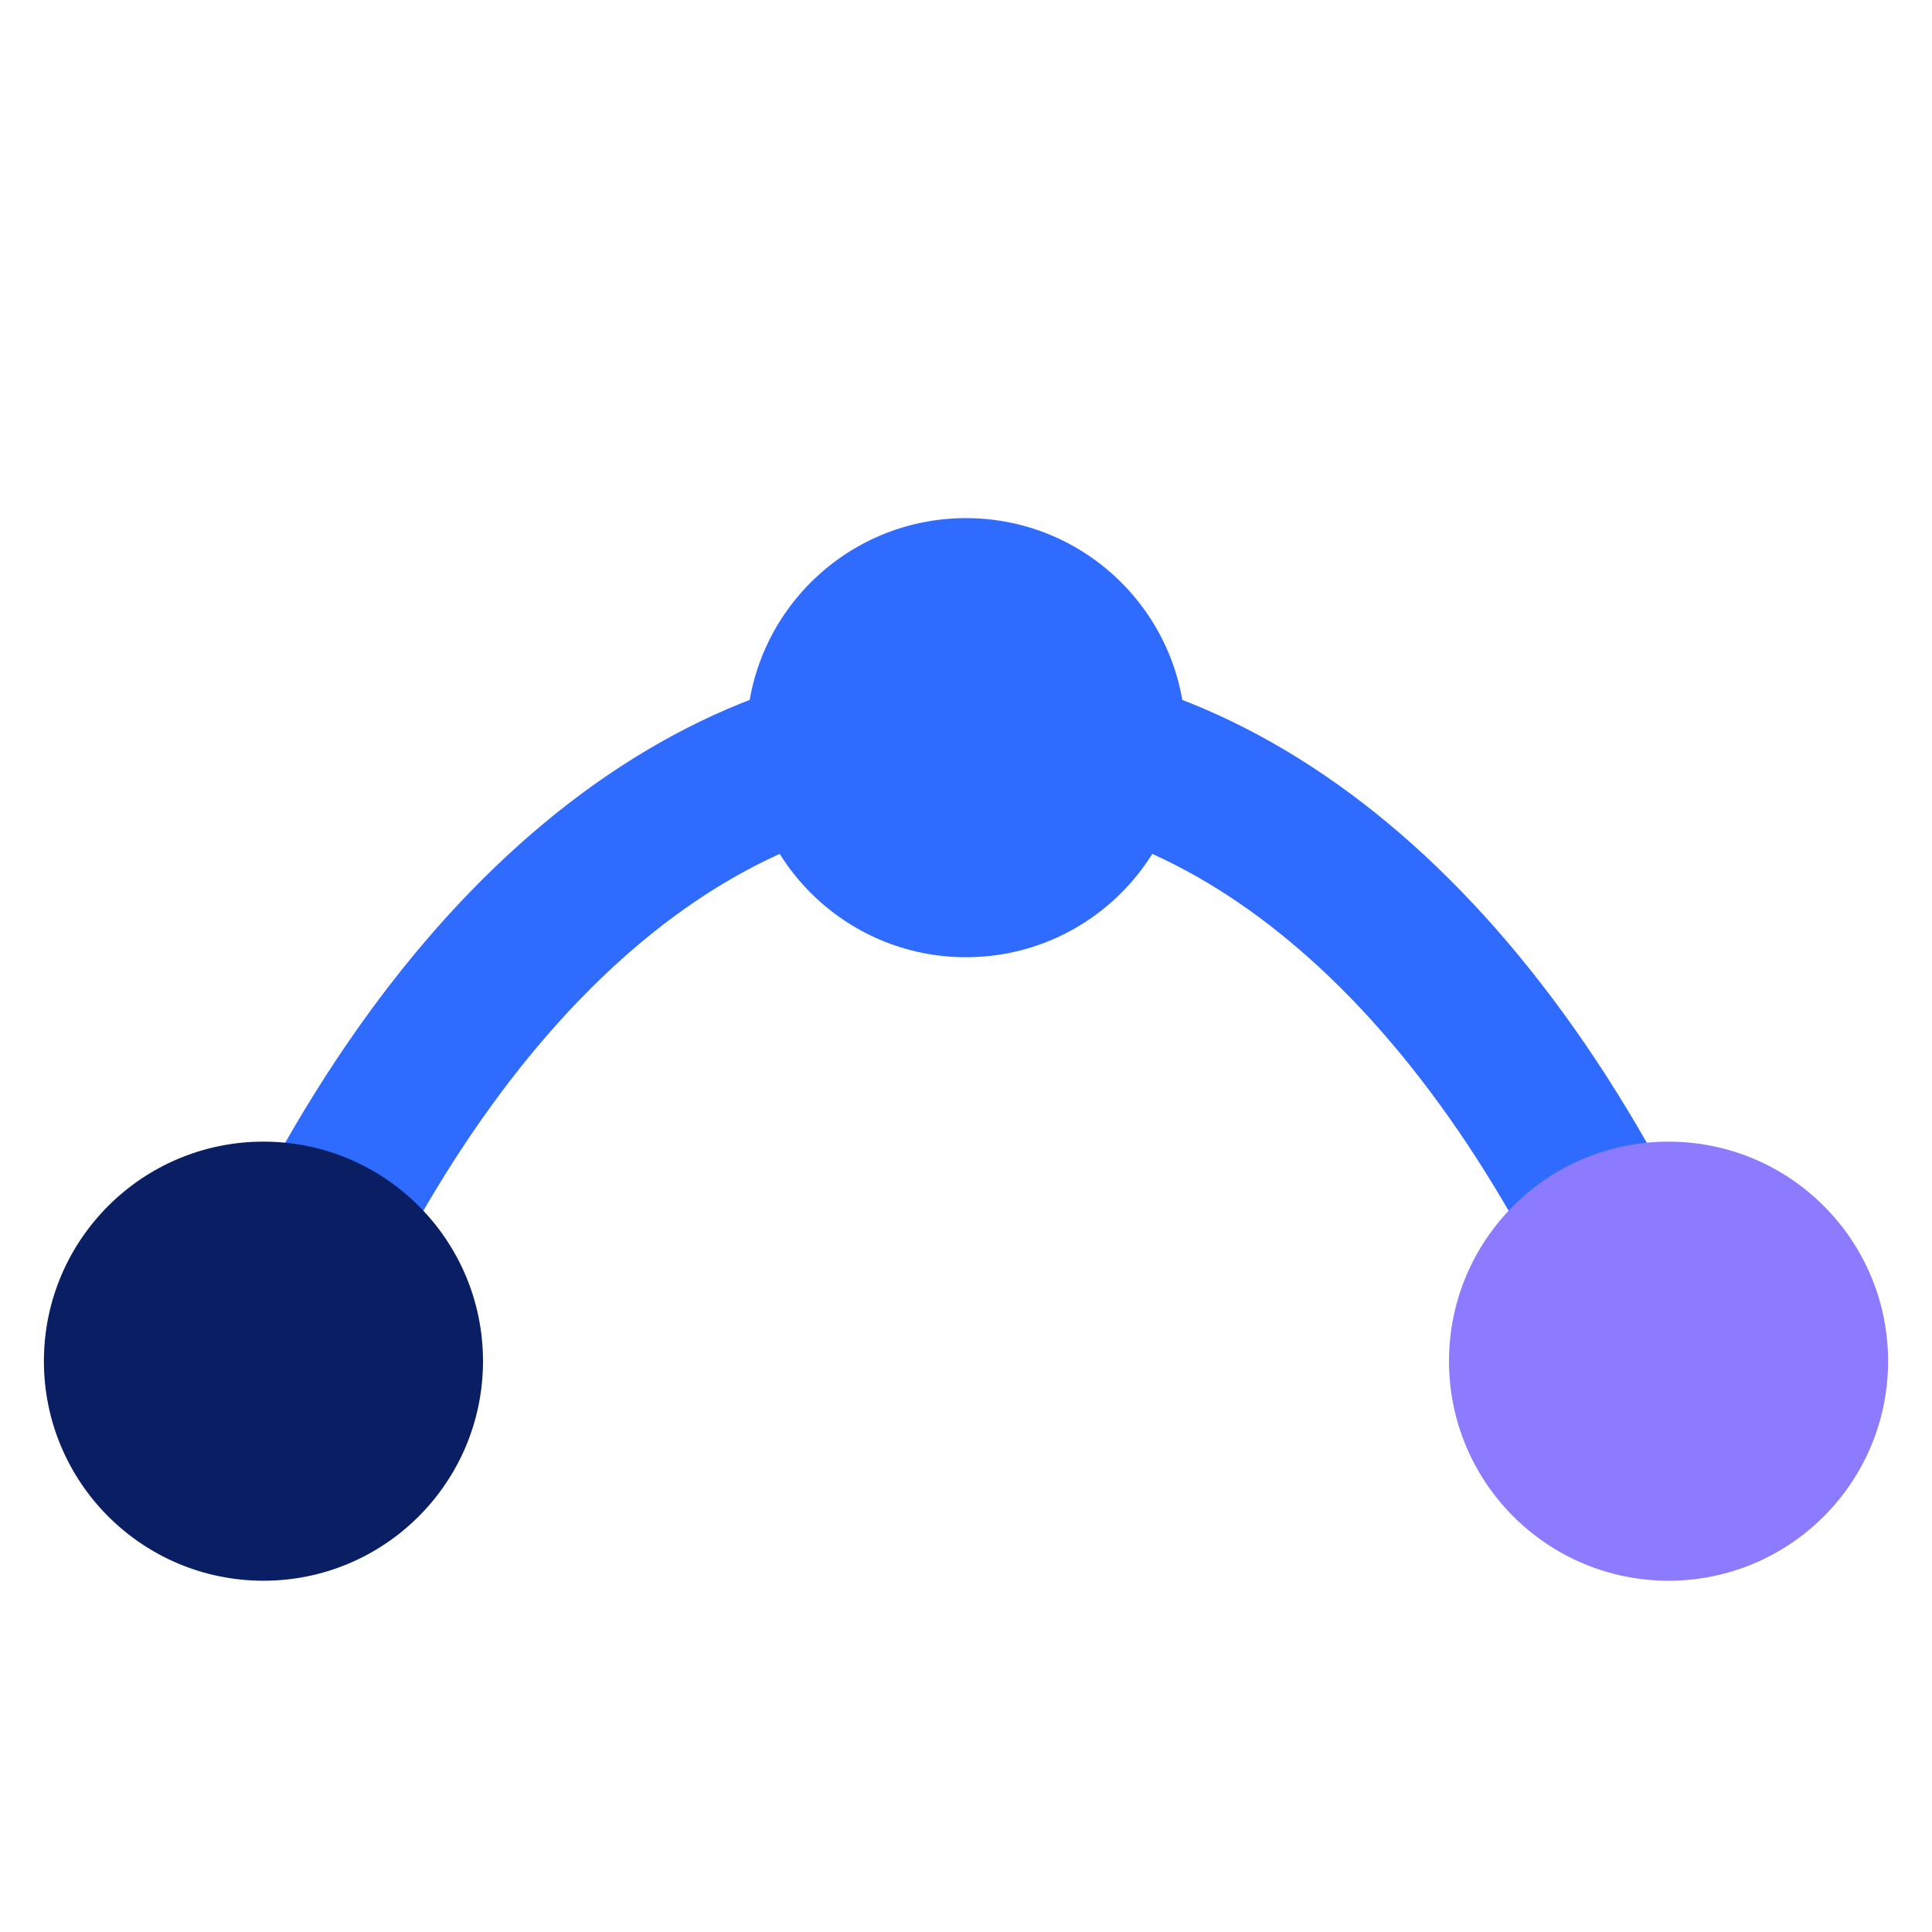
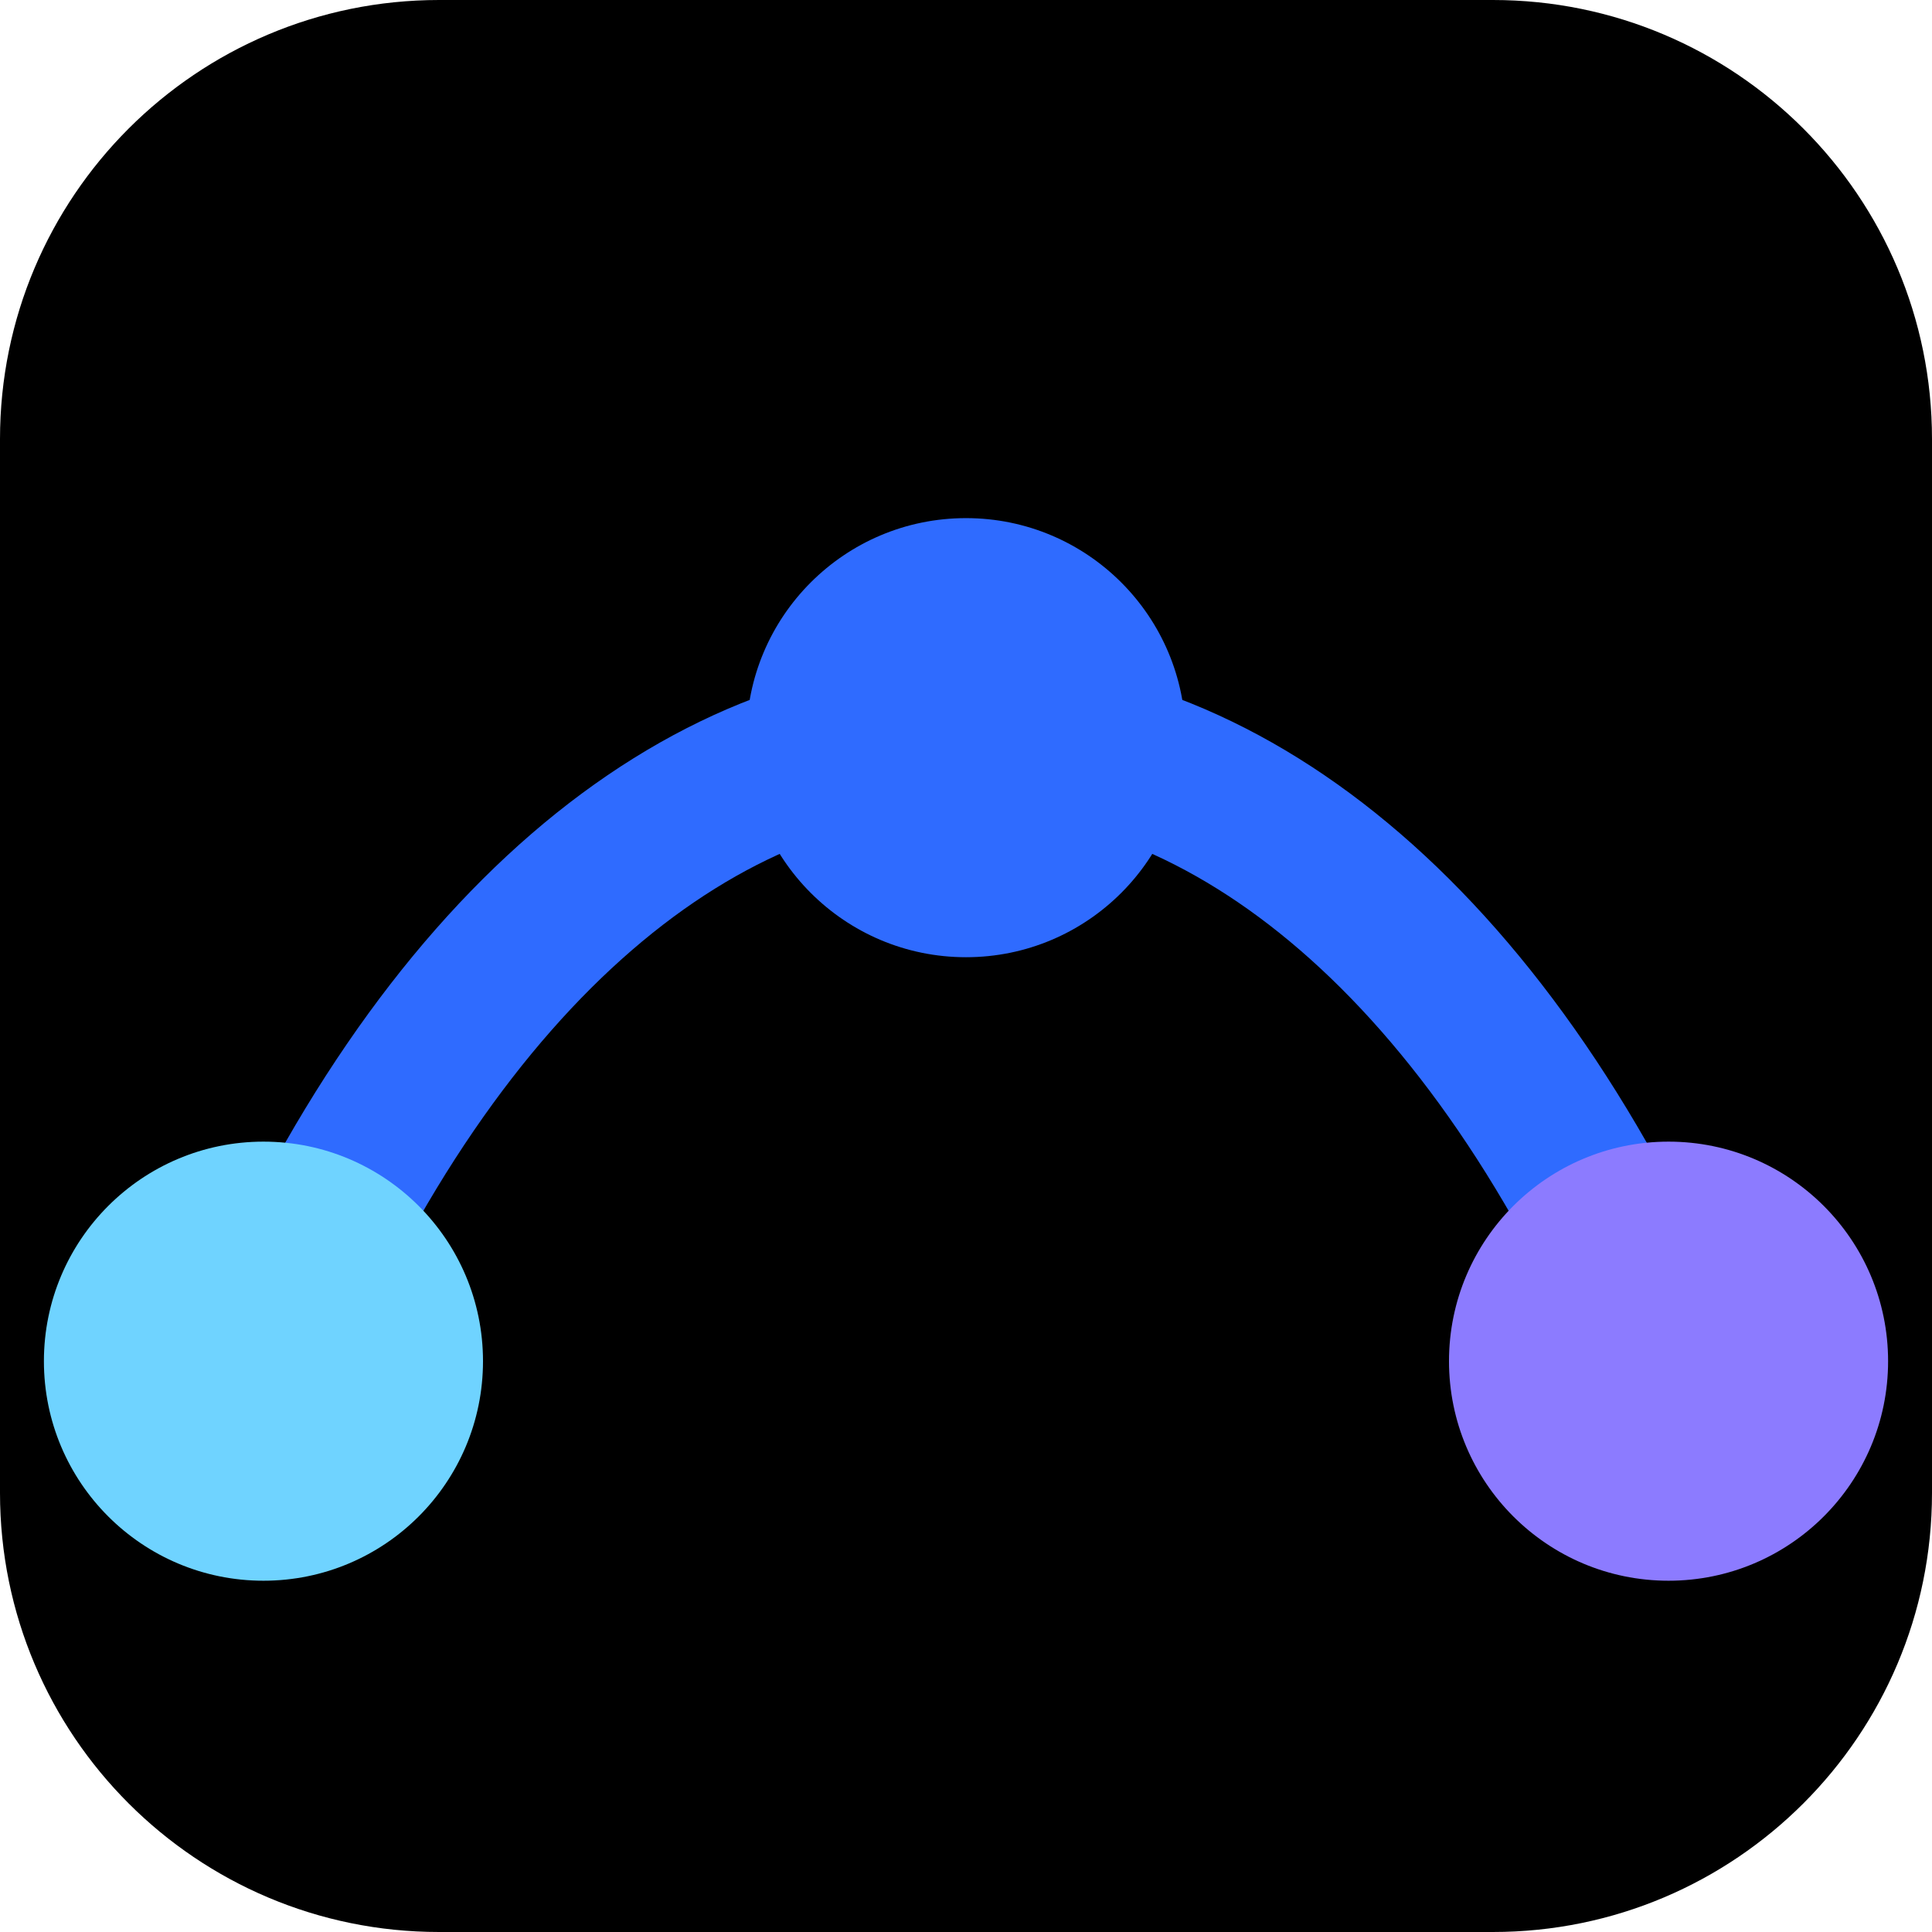
<svg xmlns="http://www.w3.org/2000/svg" viewBox="0 0 22 22" width="22" height="22">
+   <rect width="22" height="22" rx="5" fill="#000" />
  <path d="M3 15.5C7 6 15 6 19 15.5" fill="none" stroke="#2f6bff" stroke-width="1.75" stroke-linecap="round" />
-   <circle cx="3" cy="15.5" r="2.5" fill="#0a1f63" />
+   <circle cx="3" cy="15.5" r="2.5" fill="#6fd3ff" />
  <circle cx="11" cy="8.4" r="2.5" fill="#2f6bff" />
  <circle cx="19" cy="15.5" r="2.5" fill="#8c7bff" />
</svg>
